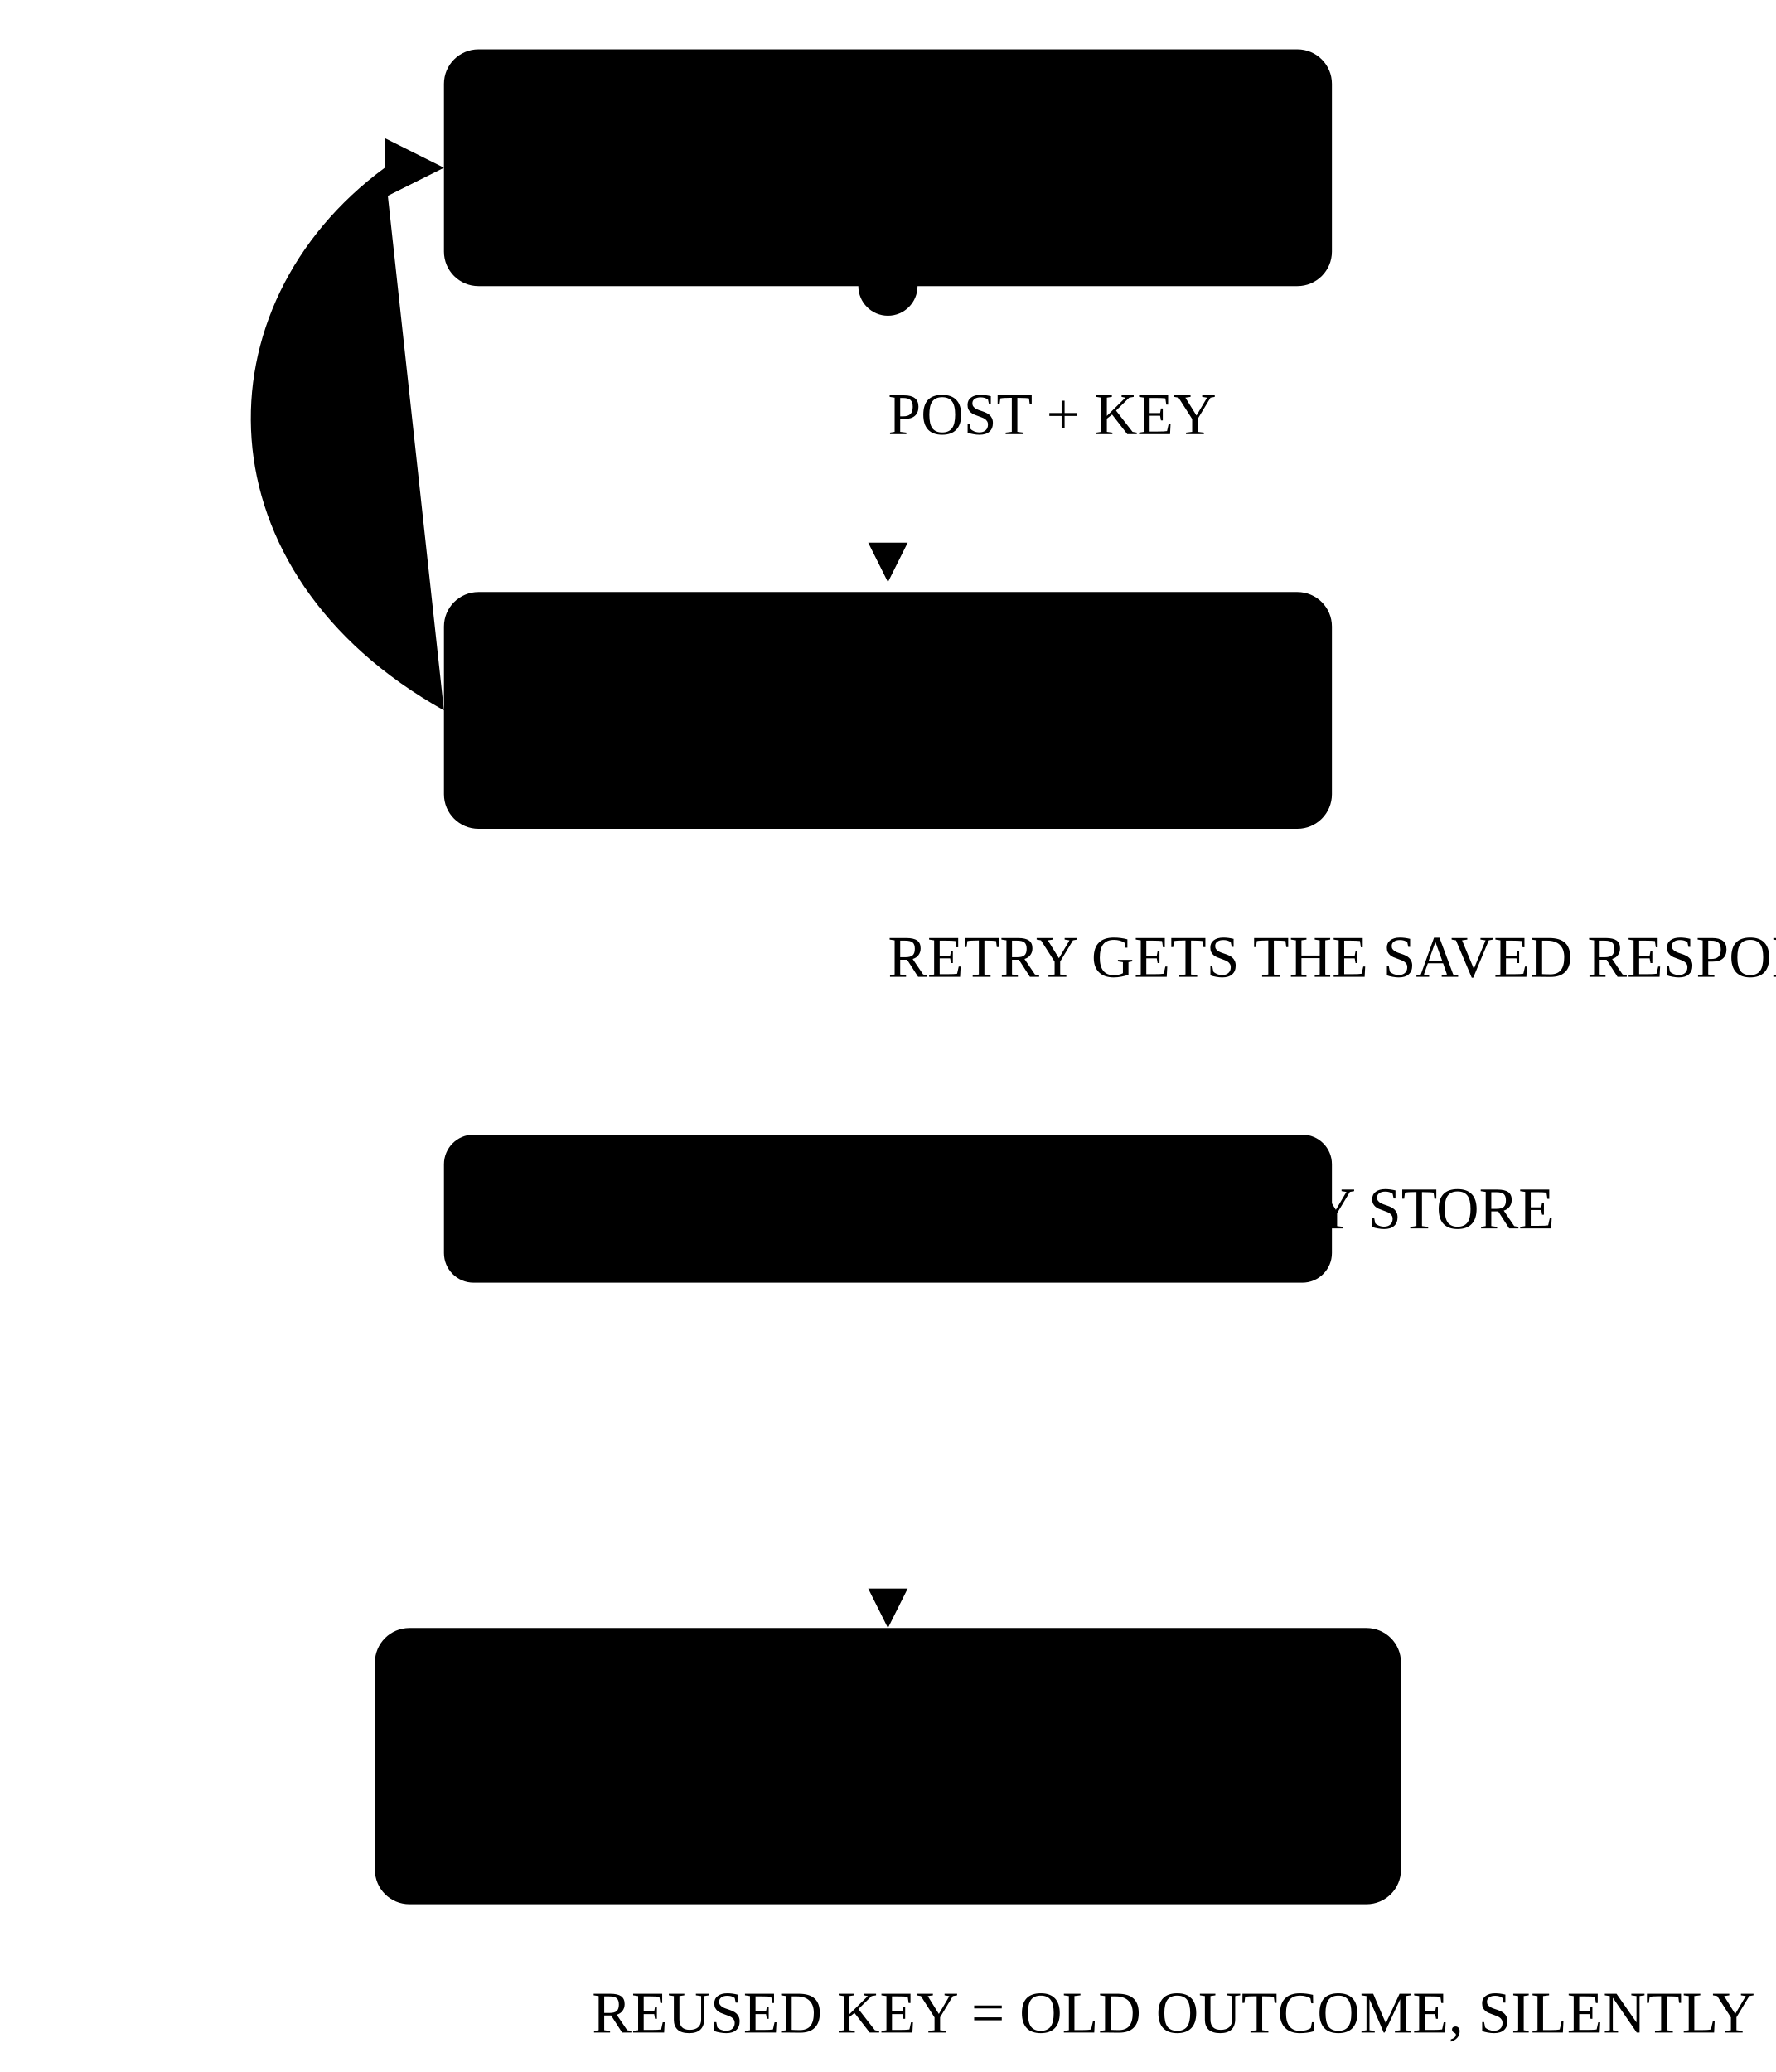
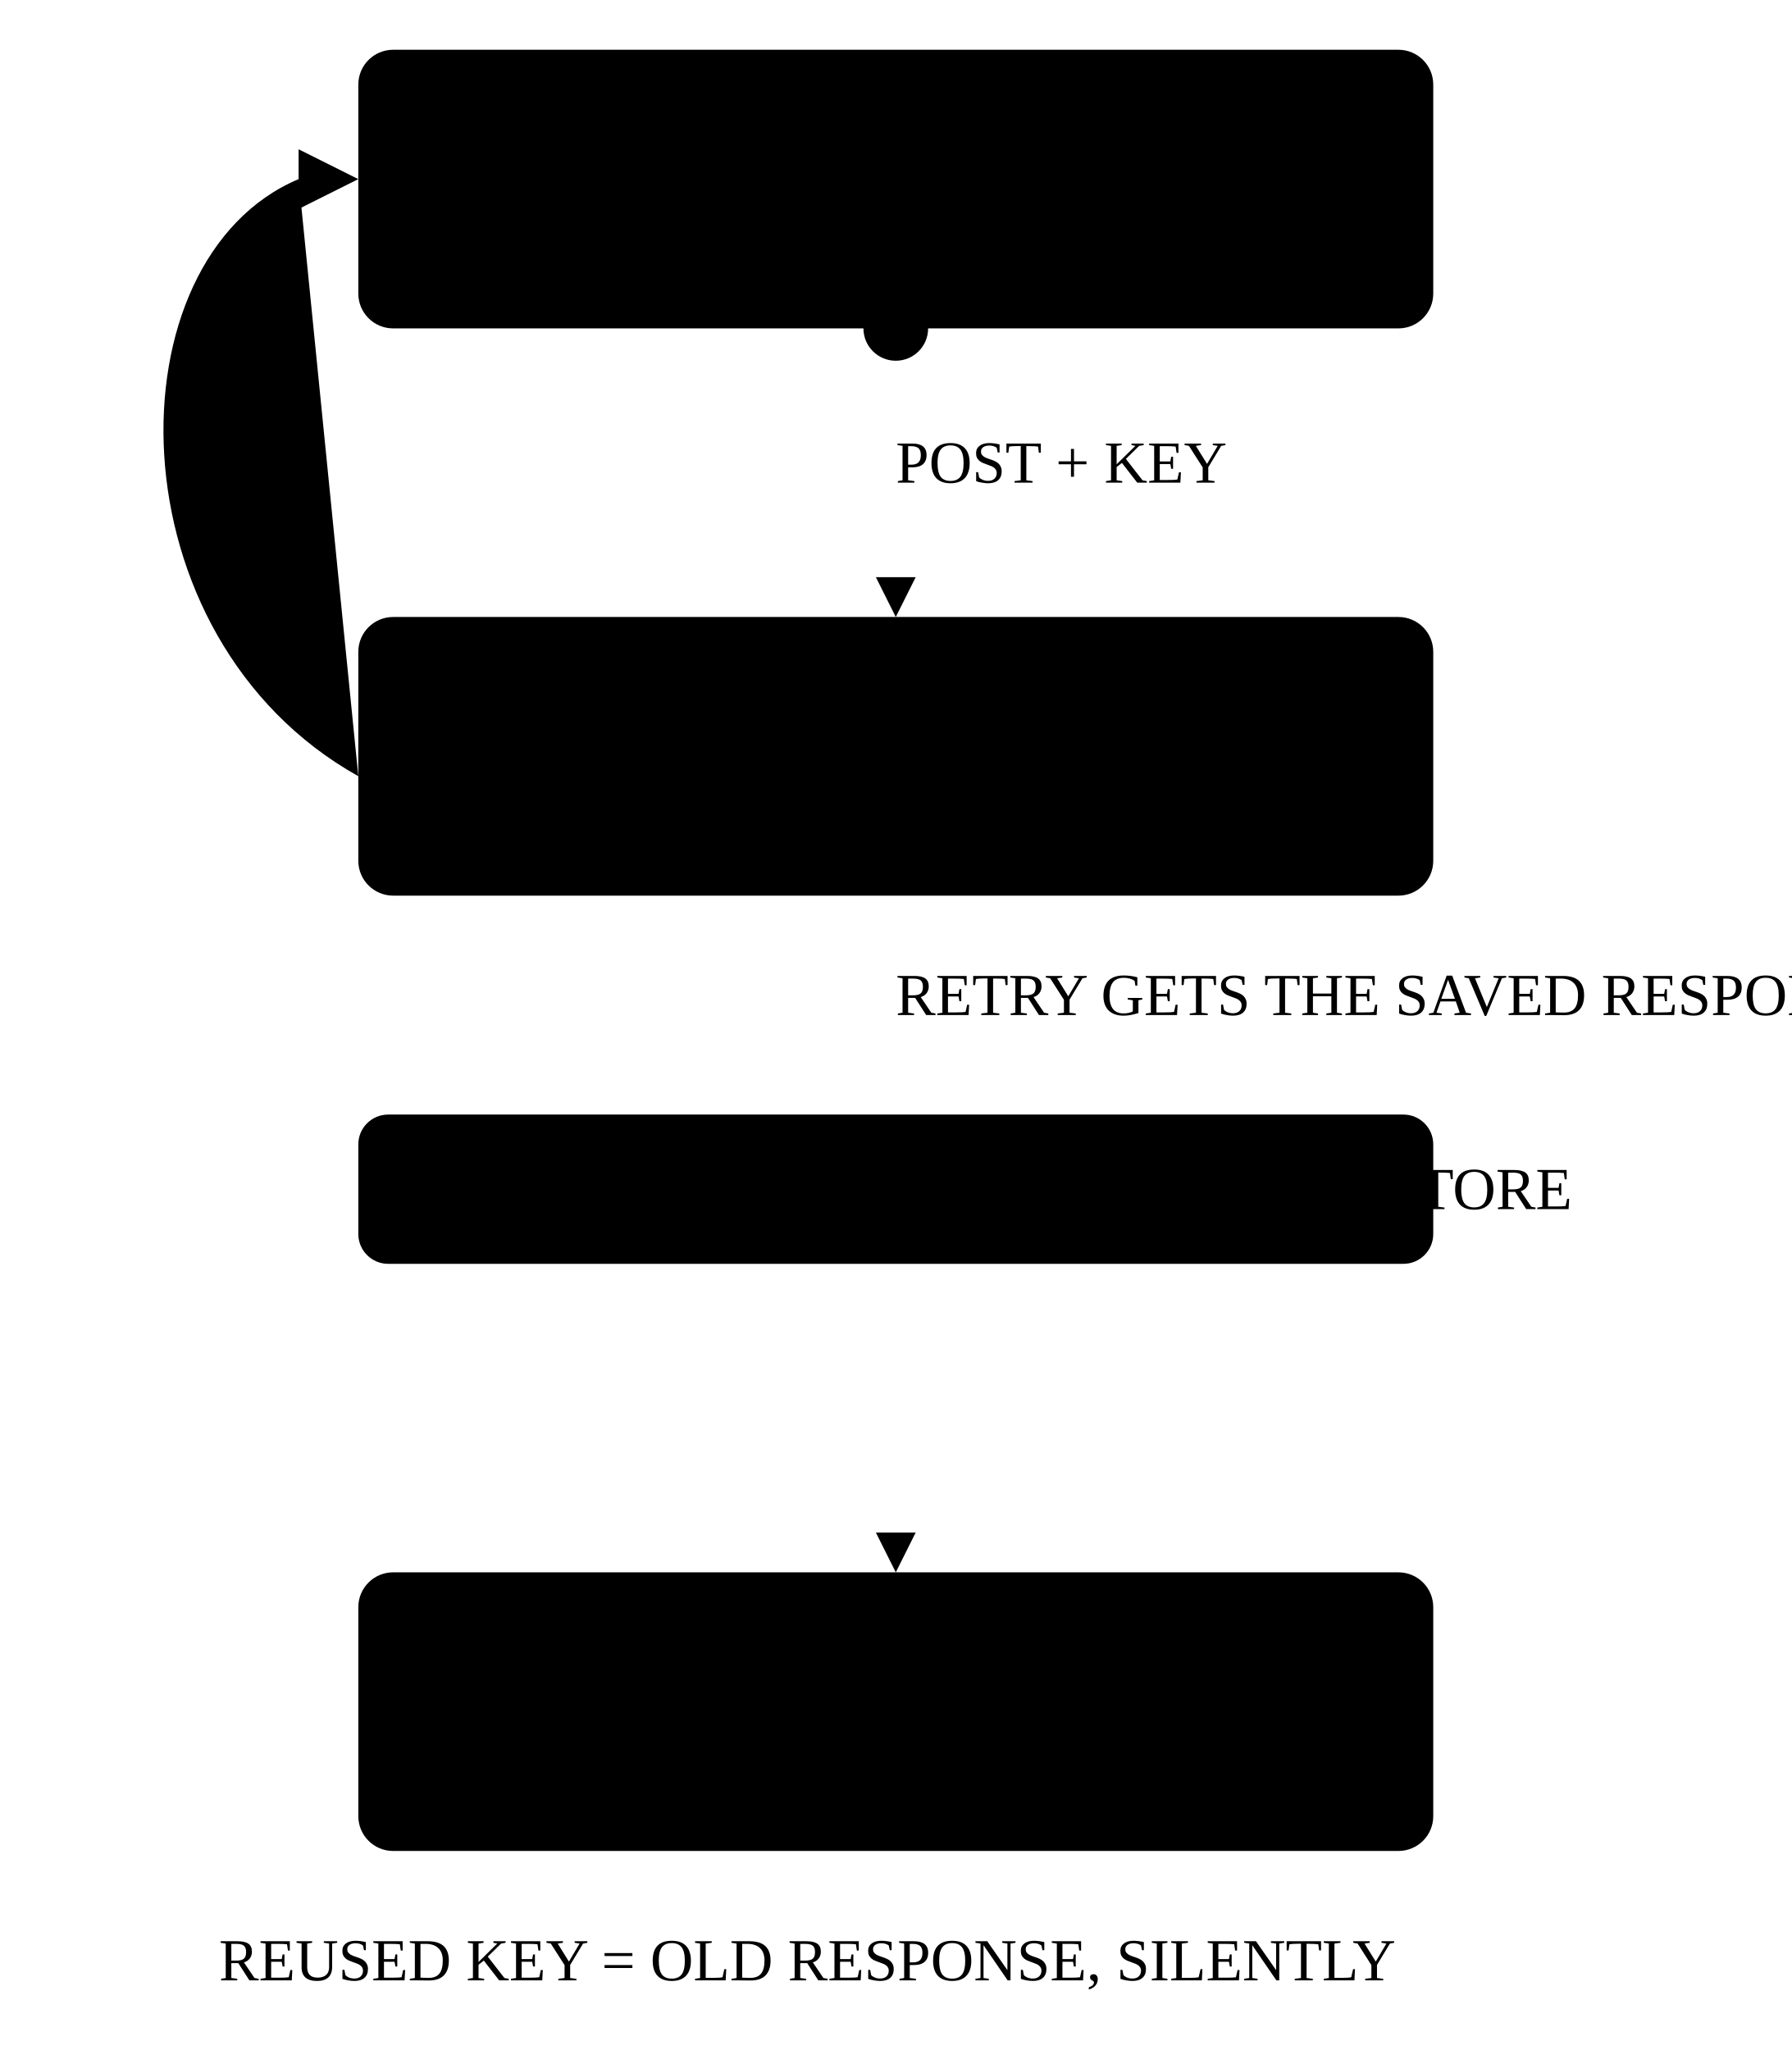
- <svg xmlns="http://www.w3.org/2000/svg" class="anat anat-v" viewBox="0 0 360 420" role="img" aria-label="Stripe: key made by the caller, memory in a store on the server, retries get the saved response. Breaks when the caller reuses a key">
-   <path class="replay" d="M 90 144 C 40 116, 40 62, 78 34" />
-   <polygon class="rhead" points="90,34 78,28 78,40" />
-   <rect class="node" x="90" y="10" width="180" height="48" rx="7" />
-   <text class="nlabel" x="180" y="38">CALLER</text>
-   <circle class="keydot" cx="180" cy="58" r="6" />
-   <line class="arrow" x1="180" y1="66" x2="180" y2="79" />
-   <line class="arrow" x1="180" y1="97" x2="180" y2="110" />
-   <polygon class="ahead" points="180,118 176,110 184,110" />
-   <text class="alabel" x="180" y="88">POST + KEY</text>
-   <rect class="node" x="90" y="120" width="180" height="48" rx="7" />
-   <text class="nlabel" x="180" y="148">STRIPE API</text>
-   <line class="drop" x1="180" y1="168" x2="180" y2="188" />
-   <line class="drop" x1="180" y1="210" x2="180" y2="224" />
-   <text class="rlabel" x="180" y="198">RETRY GETS THE SAVED RESPONSE</text>
-   <rect class="state" x="90" y="230" width="180" height="30" rx="6" />
-   <text class="slabel" x="180" y="249">KEY → MEMORY STORE</text>
-   <line class="arrow" x1="180" y1="260" x2="180" y2="322" />
-   <polygon class="ahead" points="180,330 176,322 184,322" />
-   <rect class="node" x="76" y="330" width="208" height="56" rx="7" />
-   <text class="nlabel" x="180" y="362">CHARGE</text>
-   <line class="bx" x1="100" y1="402" x2="112" y2="414" />
-   <line class="bx" x1="112" y1="402" x2="100" y2="414" />
-   <text class="blabel" x="120" y="412">REUSED KEY = OLD OUTCOME, SILENTLY</text>
+ <svg xmlns="http://www.w3.org/2000/svg" class="anat anat-v" viewBox="0 0 360 412" role="img" aria-label="Stripe: key made by the caller, memory in a store on the server, retries get the saved response. Breaks when the caller reuses a key">
+   <path class="replay" d="M 72 156 C 22 128, 22 52, 60 36" />
+   <polygon class="rhead" points="72,36 60,30 60,42" />
+   <rect class="node" x="72" y="10" width="216" height="56" rx="7" />
+   <text class="nlabel" x="180" y="43">CALLER</text>
+   <circle class="keydot" cx="180" cy="66" r="6.5" />
+   <line class="arrow" x1="180" y1="76" x2="180" y2="84" />
+   <line class="arrow" x1="180" y1="106" x2="180" y2="116" />
+   <polygon class="ahead" points="180,124 176,116 184,116" />
+   <text class="alabel" x="180" y="97">POST + KEY</text>
+   <rect class="node" x="72" y="124" width="216" height="56" rx="7" />
+   <text class="nlabel" x="180" y="157">STRIPE API</text>
+   <line class="drop" x1="180" y1="180" x2="180" y2="189" />
+   <line class="drop" x1="180" y1="215" x2="180" y2="224" />
+   <text class="rlabel" x="180" y="204">RETRY GETS THE SAVED RESPONSE</text>
+   <rect class="state" x="72" y="224" width="216" height="30" rx="6" />
+   <text class="slabel" x="180" y="243">KEY → MEMORY STORE</text>
+   <line class="arrow" x1="180" y1="254" x2="180" y2="308" />
+   <polygon class="ahead" points="180,316 176,308 184,308" />
+   <rect class="node" x="72" y="316" width="216" height="56" rx="7" />
+   <text class="nlabel" x="180" y="349">CHARGE</text>
+   <line class="bx" x1="24" y1="388" x2="36" y2="400" />
+   <line class="bx" x1="36" y1="388" x2="24" y2="400" />
+   <text class="blabel" x="44" y="398">REUSED KEY = OLD RESPONSE, SILENTLY</text>
</svg>
